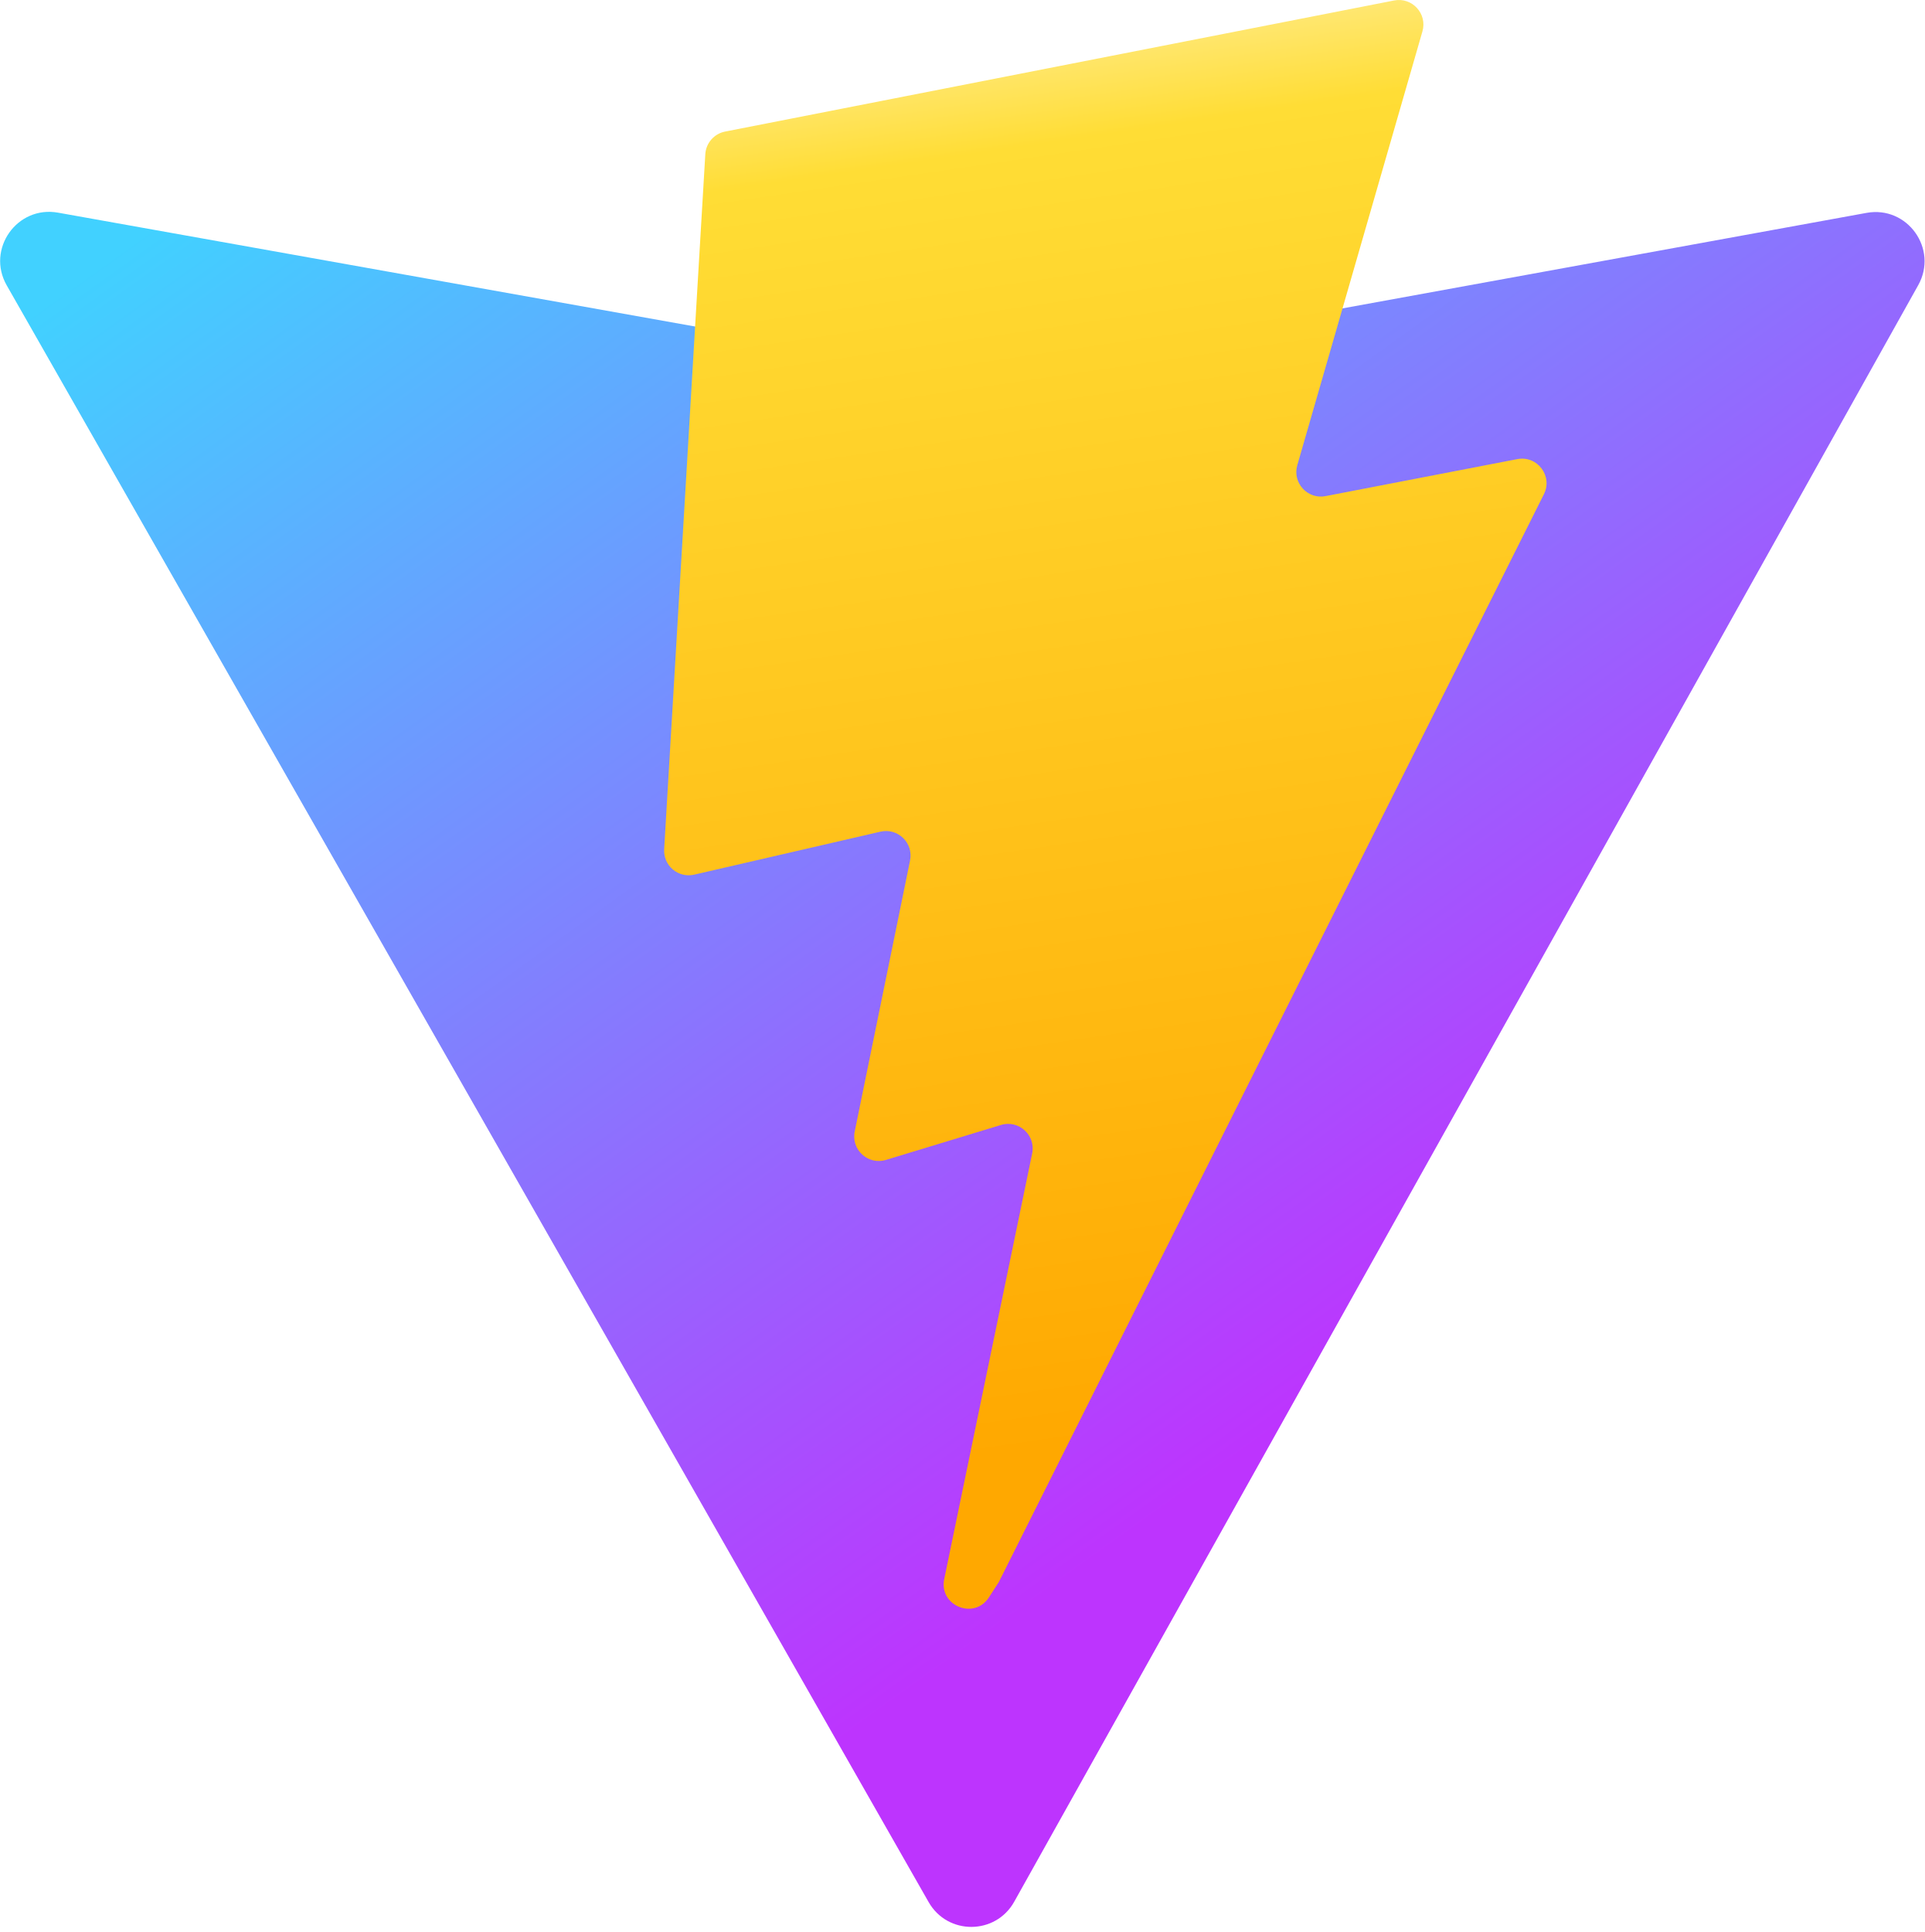
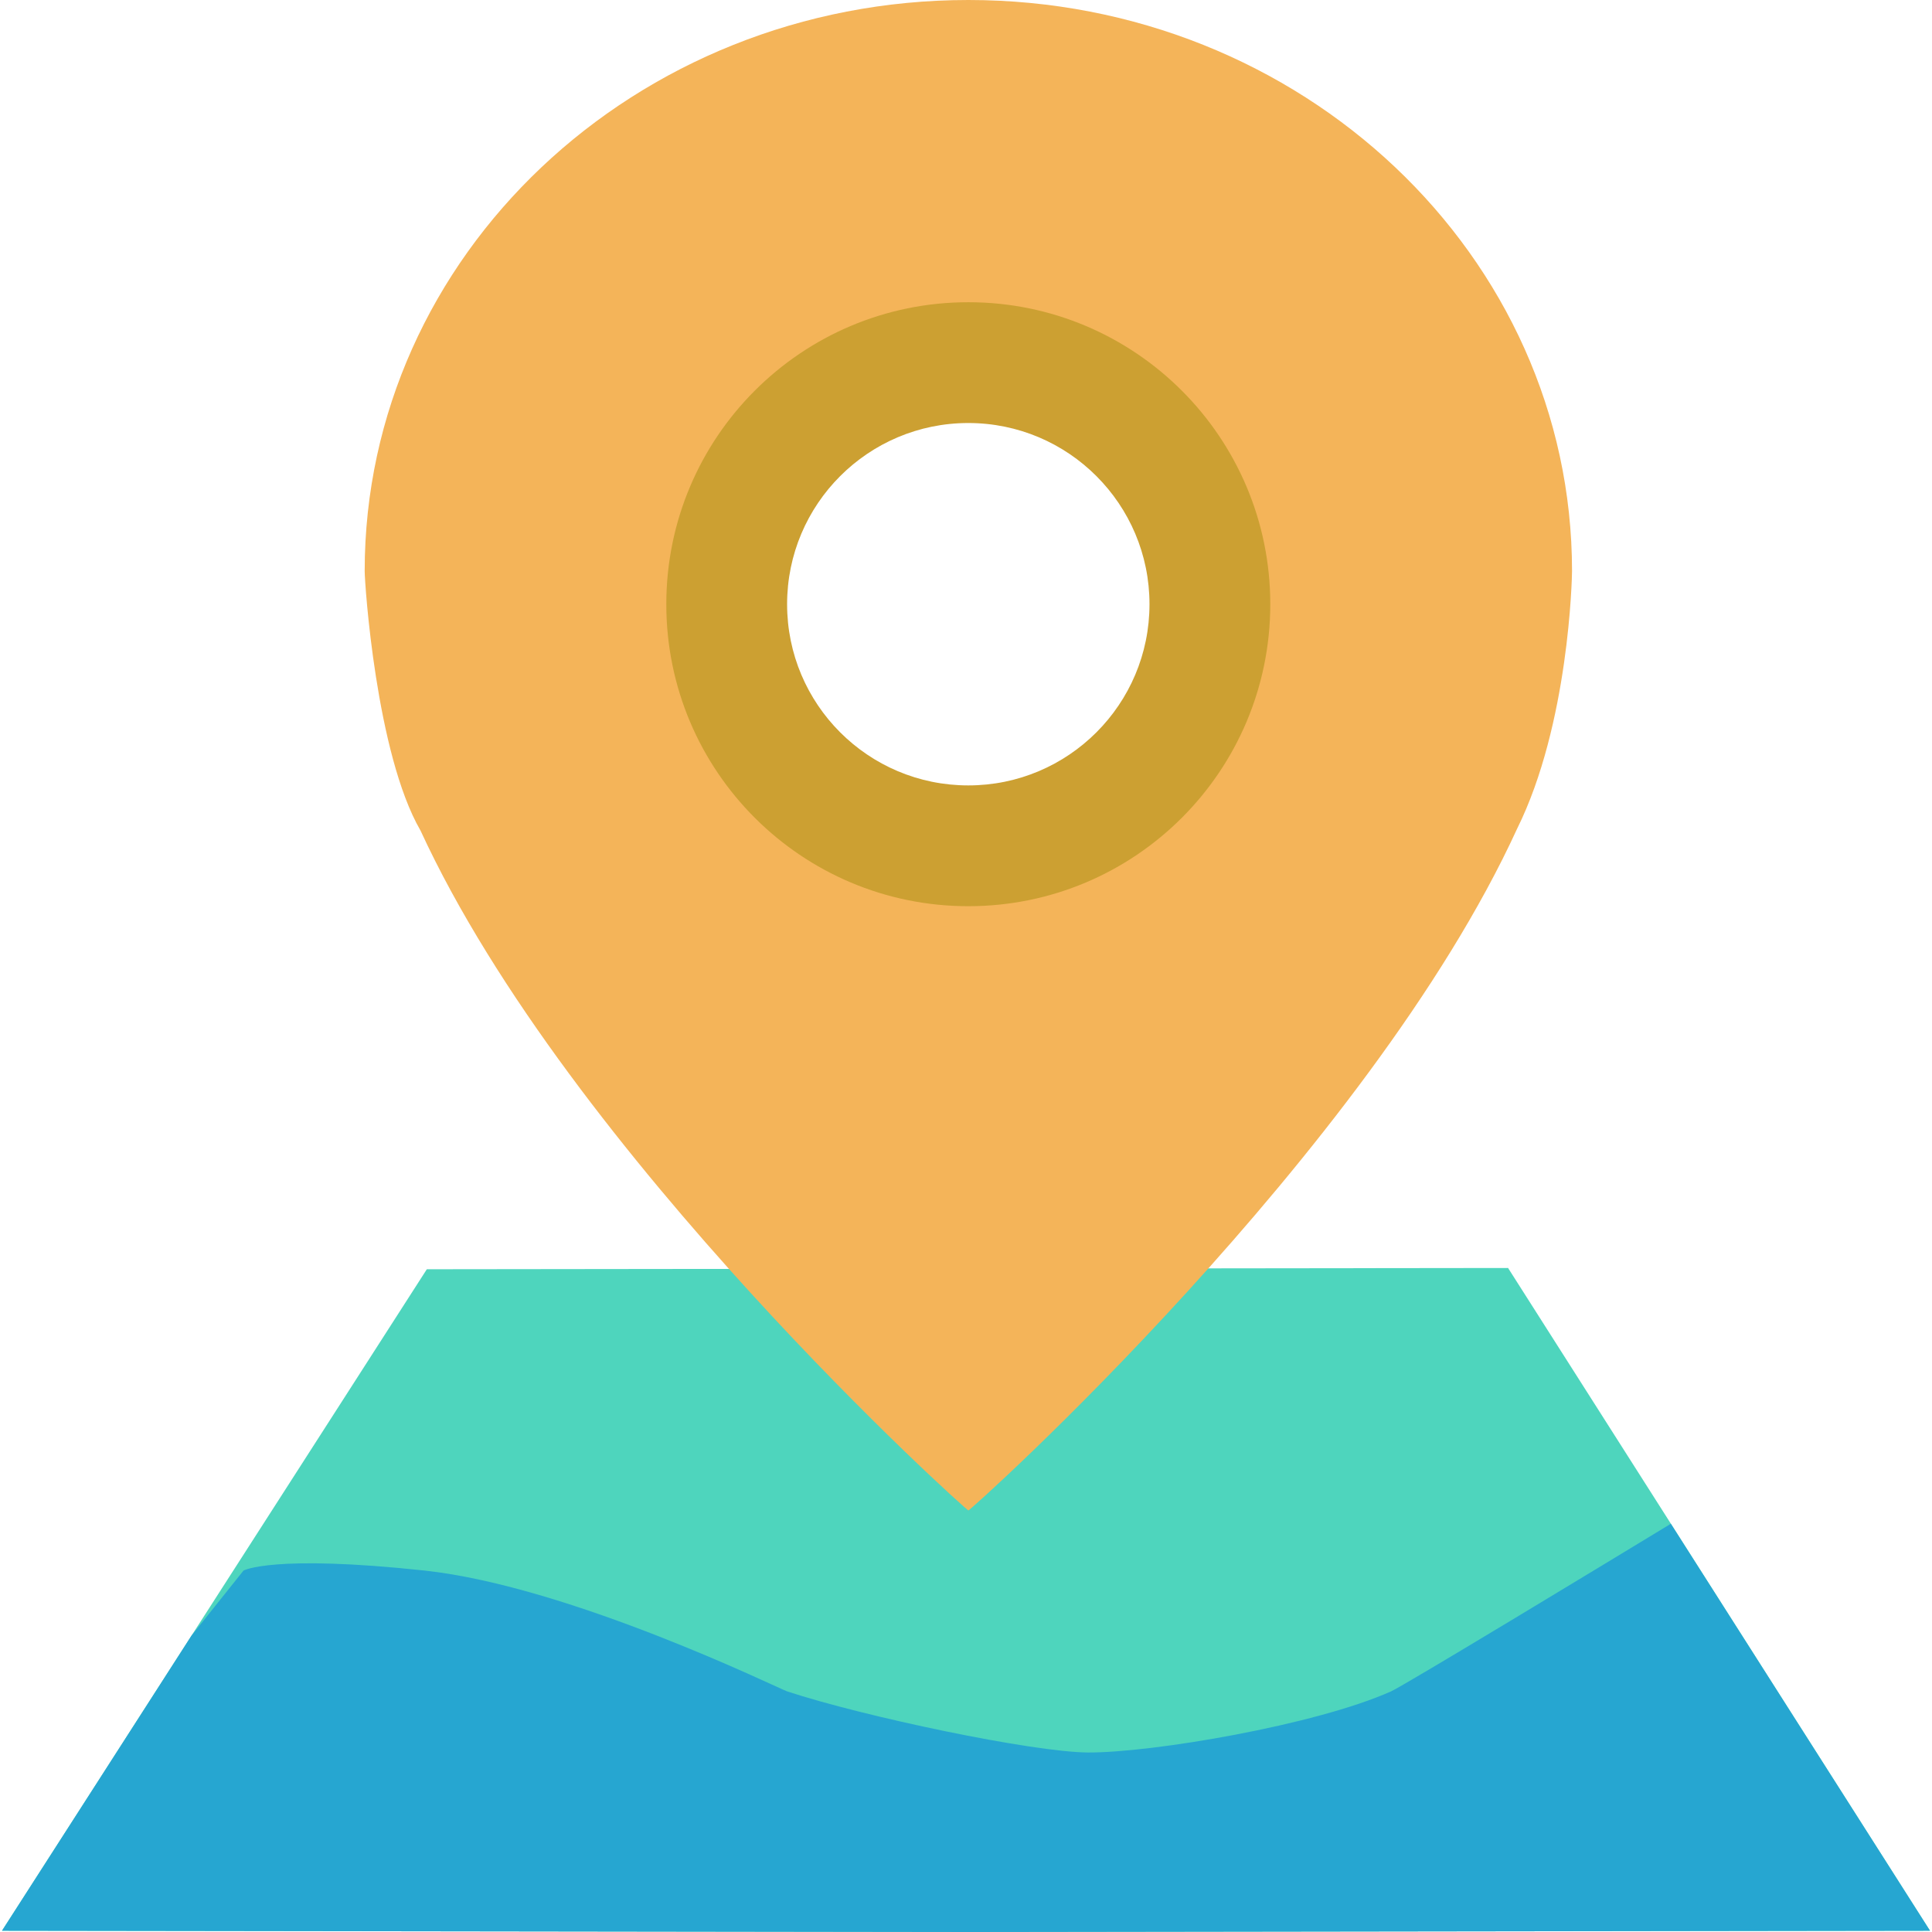
- <svg xmlns="http://www.w3.org/2000/svg" aria-hidden="true" role="img" class="iconify iconify--logos" width="31.88" height="32" preserveAspectRatio="xMidYMid meet" viewBox="0 0 256 257">
-   <defs>
-     <linearGradient id="IconifyId1813088fe1fbc01fb466" x1="-.828%" x2="57.636%" y1="7.652%" y2="78.411%">
-       <stop offset="0%" stop-color="#41D1FF" />
-       <stop offset="100%" stop-color="#BD34FE" />
-     </linearGradient>
-     <linearGradient id="IconifyId1813088fe1fbc01fb467" x1="43.376%" x2="50.316%" y1="2.242%" y2="89.03%">
-       <stop offset="0%" stop-color="#FFEA83" />
-       <stop offset="8.333%" stop-color="#FFDD35" />
-       <stop offset="100%" stop-color="#FFA800" />
-     </linearGradient>
-   </defs>
-   <path fill="url(#IconifyId1813088fe1fbc01fb466)" d="M255.153 37.938L134.897 252.976c-2.483 4.44-8.862 4.466-11.382.048L.875 37.958c-2.746-4.814 1.371-10.646 6.827-9.67l120.385 21.517a6.537 6.537 0 0 0 2.322-.004l117.867-21.483c5.438-.991 9.574 4.796 6.877 9.62Z" />
-   <path fill="url(#IconifyId1813088fe1fbc01fb467)" d="M185.432.063L96.44 17.501a3.268 3.268 0 0 0-2.634 3.014l-5.474 92.456a3.268 3.268 0 0 0 3.997 3.378l24.777-5.718c2.318-.535 4.413 1.507 3.936 3.838l-7.361 36.047c-.495 2.426 1.782 4.5 4.151 3.78l15.304-4.649c2.372-.72 4.652 1.36 4.15 3.788l-11.698 56.621c-.732 3.542 3.979 5.473 5.943 2.437l1.313-2.028l72.516-144.72c1.215-2.423-.88-5.186-3.54-4.672l-25.505 4.922c-2.396.462-4.435-1.77-3.759-4.114l16.646-57.705c.677-2.35-1.37-4.583-3.769-4.113Z" />
+ <svg xmlns="http://www.w3.org/2000/svg" version="1.1" id="Layer_1" x="0px" y="0px" viewBox="0 0 279.923 279.923" style="enable-background:new 0 0 279.923 279.923;" xml:space="preserve">
+   <g>
+     <path style="fill:#4ED5BD;" d="M279.634,279.739L218.5,183.715l-156.658,0.184l-61.553,95.84l140.355,0.184L279.634,279.739z" />
+     <path style="fill:#F4B459;" d="M140.302,0C91.998,0,52.838,37.042,52.838,82.739c0,1.82,1.654,26.48,8.086,37.594   c21.641,46.94,79.291,98.692,79.379,98.508c0.079,0.271,57.974-51.788,79.51-98.771c7.517-15.165,7.955-36.439,7.955-37.331   C227.767,37.051,188.607,0,140.302,0z M140.294,122.547c-19.331,0-35.003-15.673-35.003-35.003s15.673-35.003,35.003-35.003   s35.003,15.673,35.003,35.003S159.624,122.547,140.294,122.547z" />
+     <path style="fill:#CCA032;" d="M140.294,43.789c-24.161,0-43.754,19.584-43.754,43.754c0,24.179,19.593,43.754,43.754,43.754   c24.179,0,43.754-19.584,43.754-43.754C184.048,63.382,164.472,43.789,140.294,43.789z M140.294,113.796   c-14.5,0-26.253-11.752-26.253-26.253c0-14.491,11.752-26.253,26.253-26.253c14.5,0,26.253,11.761,26.253,26.253   C166.546,102.044,154.794,113.796,140.294,113.796z" />
+     <path style="fill:#26A6D1;" d="M201.55,245.059c-10.947,4.892-34.583,8.891-43.903,8.856c-8.033-0.053-32.448-5.18-43.606-8.856   c-1.068-0.341-31.276-15.191-52.505-17.502c-22.087-2.371-26.253,0-26.253,0l-7.543,9.433L0.289,279.739l140.355,0.184   l138.99-0.184l-37.55-58.963C232.361,226.682,203.466,244.201,201.55,245.059z" />
+   </g>
+   <g>
+ </g>
+   <g>
+ </g>
+   <g>
+ </g>
+   <g>
+ </g>
+   <g>
+ </g>
+   <g>
+ </g>
+   <g>
+ </g>
+   <g>
+ </g>
+   <g>
+ </g>
+   <g>
+ </g>
+   <g>
+ </g>
+   <g>
+ </g>
+   <g>
+ </g>
+   <g>
+ </g>
+   <g>
+ </g>
</svg>
